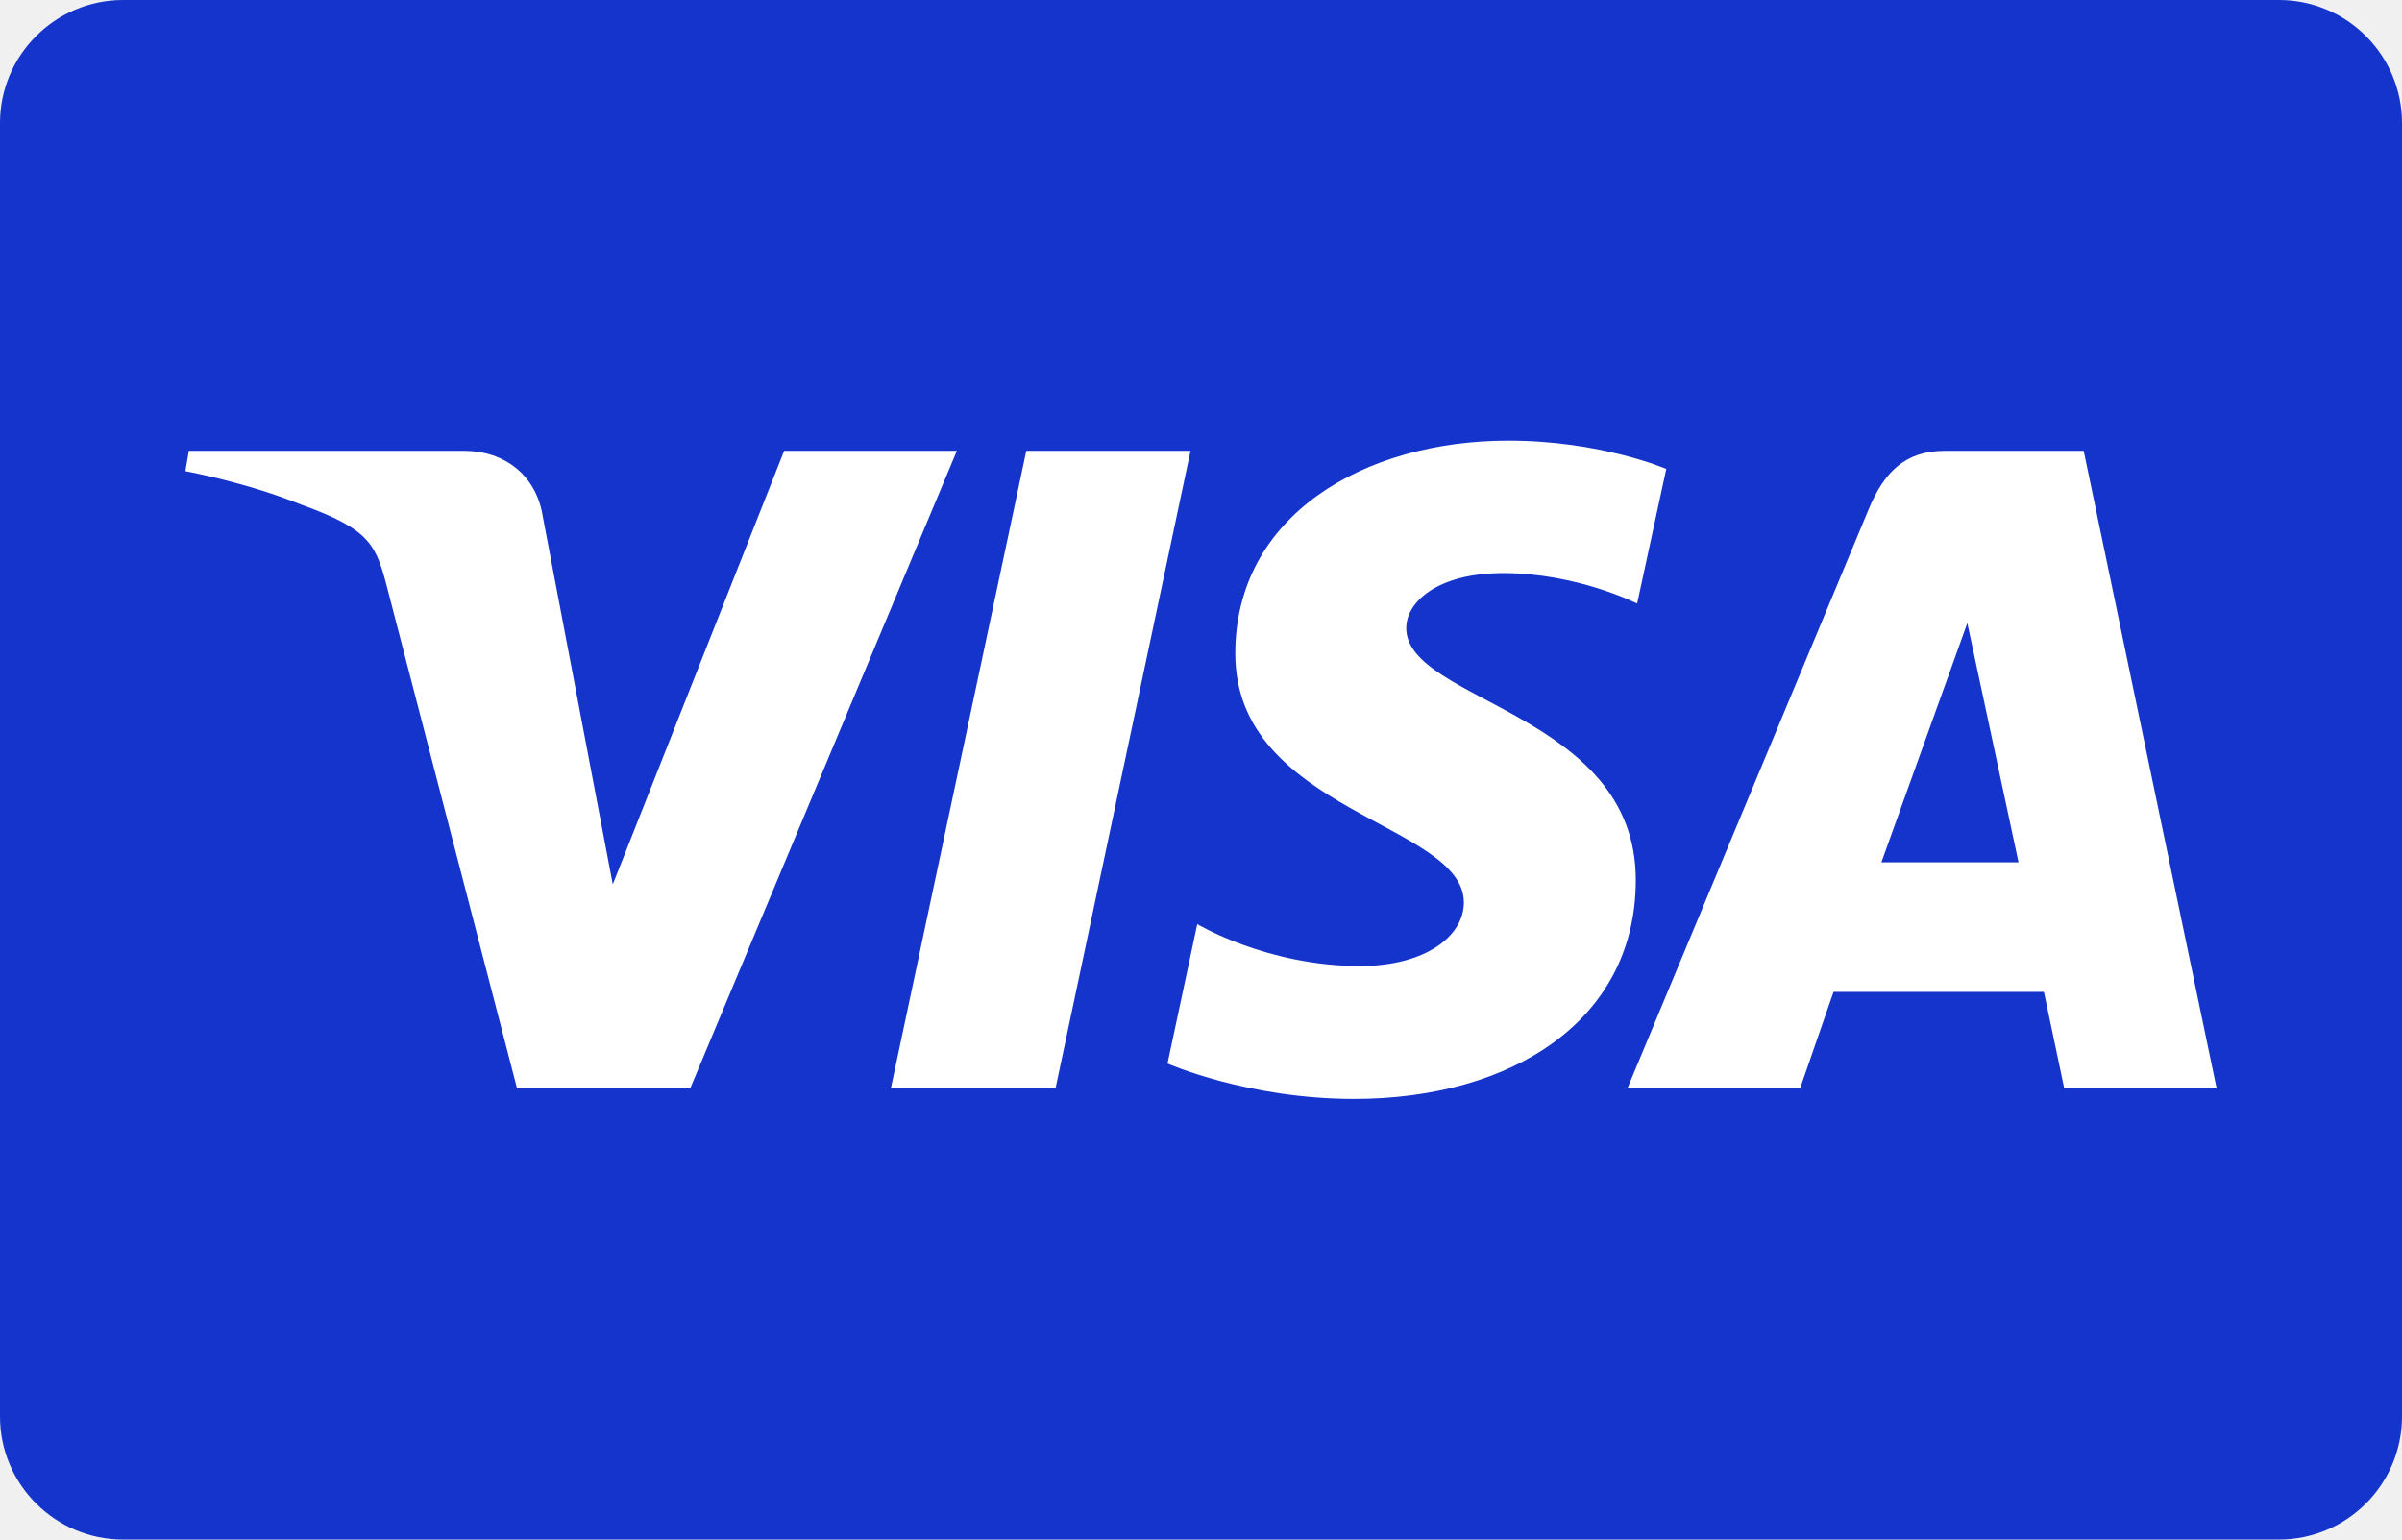
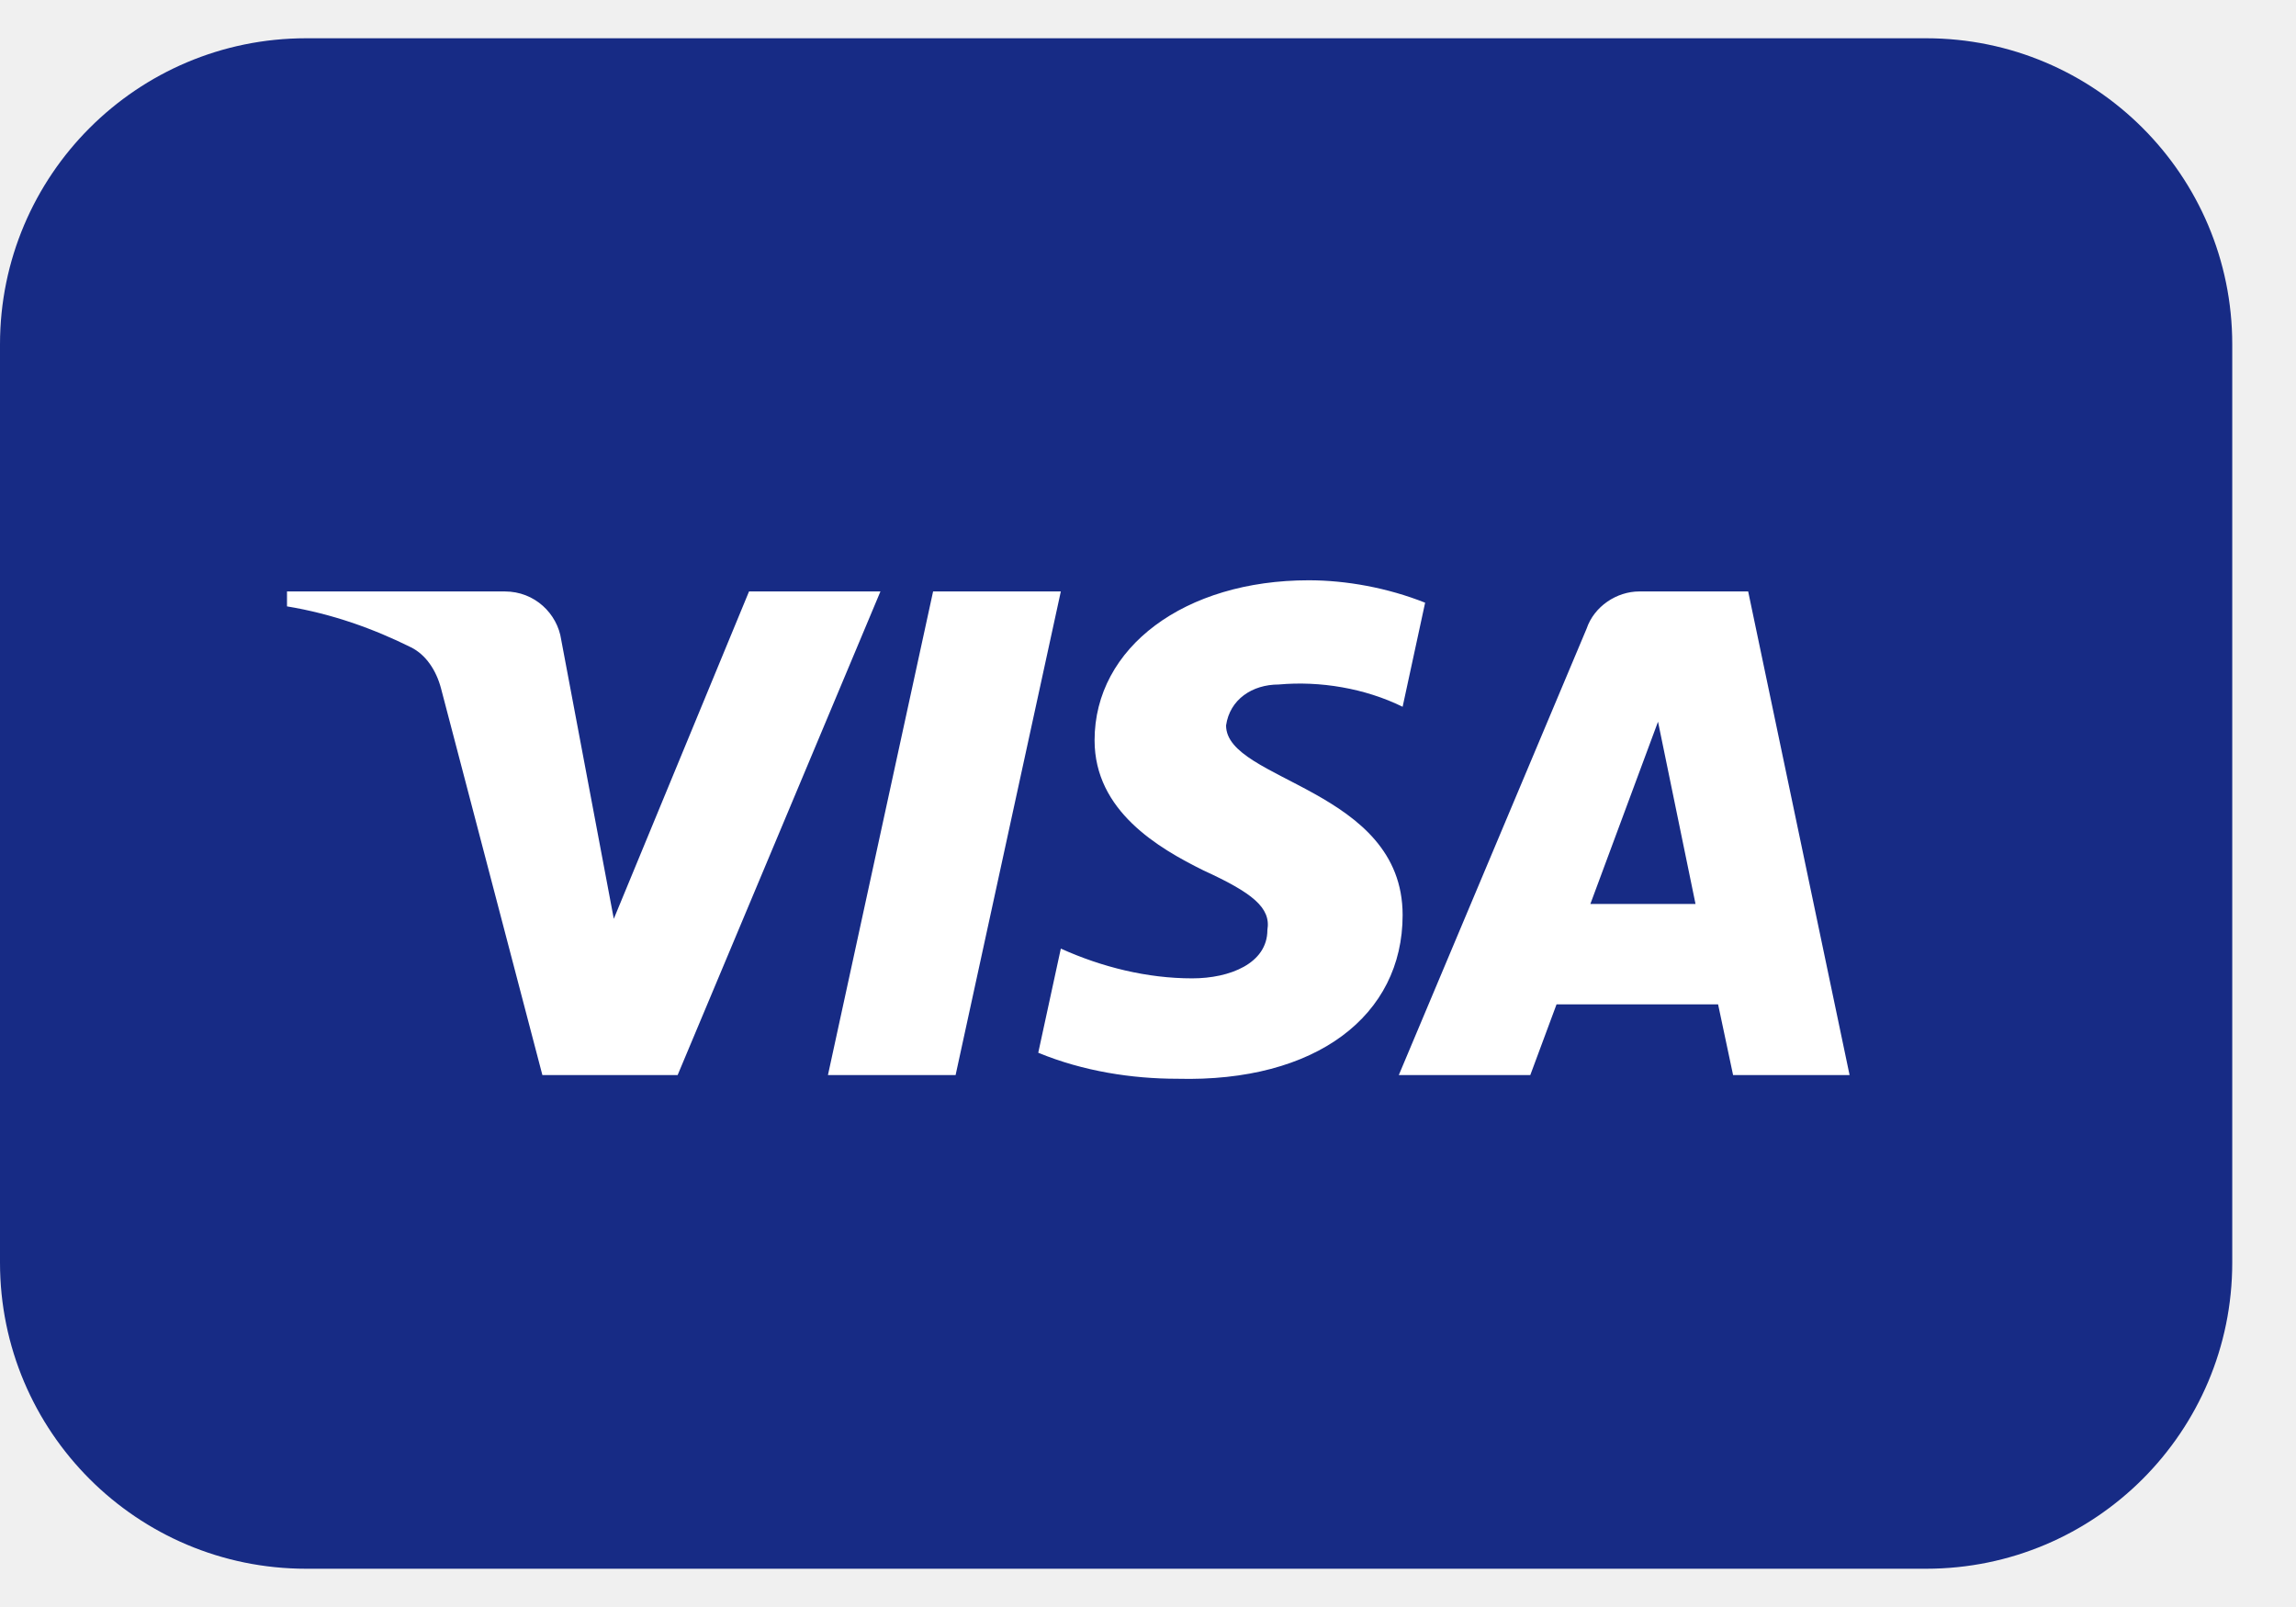
- <svg xmlns="http://www.w3.org/2000/svg" width="780" height="500" viewBox="0 0 780 500" fill="none">
-   <g clip-path="url(#clip0_6278_125851)">
-     <path d="M40 0H740C762.092 0 780 17.909 780 40V460C780 482.092 762.092 500 740 500H40C17.909 500 0 482.092 0 460V40C0 17.909 17.909 0 40 0Z" fill="#1434CB" />
-     <path d="M489.823 143.111C442.988 143.111 401.134 167.393 401.134 212.256C401.134 263.706 475.364 267.259 475.364 293.106C475.364 303.989 462.895 313.731 441.6 313.731C411.377 313.731 388.789 300.119 388.789 300.119L379.123 345.391C379.123 345.391 405.145 356.889 439.692 356.889C490.898 356.889 531.19 331.415 531.19 285.784C531.19 231.419 456.652 227.971 456.652 203.981C456.652 195.455 466.887 186.114 488.122 186.114C512.081 186.114 531.628 196.014 531.628 196.014L541.087 152.289C541.087 152.289 519.818 143.111 489.823 143.111ZM61.329 146.411L60.195 153.011C60.195 153.011 79.899 156.618 97.645 163.814C120.495 172.064 122.122 176.868 125.971 191.786L167.905 353.486H224.118L310.719 146.411H254.635L198.989 287.202L176.282 167.861C174.199 154.203 163.651 146.411 150.74 146.411H61.329ZM333.271 146.411L289.275 353.486H342.756L386.598 146.411H333.271ZM631.554 146.411C618.658 146.411 611.825 153.318 606.811 165.386L528.458 353.486H584.542L595.393 322.136H663.72L670.318 353.486H719.805L676.633 146.411H631.554ZM638.848 202.356L655.473 280.061H610.935L638.848 202.356Z" fill="white" />
+ <svg xmlns="http://www.w3.org/2000/svg" width="30" height="21" viewBox="0 0 30 21" fill="none">
+   <g clip-path="url(#clip0_1537_19501)">
+     <path d="M25.167 0.5H4C1.791 0.5 0 2.291 0 4.5V16.5C0 18.709 1.791 20.5 4 20.5H25.167C27.376 20.5 29.167 18.709 29.167 16.5V4.5C29.167 2.291 27.376 0.5 25.167 0.5Z" fill="#172B85" />
+     <path fill-rule="evenodd" clip-rule="evenodd" d="M8.854 14.049H7.087L5.762 8.994C5.7 8.761 5.566 8.556 5.37 8.459C4.879 8.215 4.339 8.021 3.75 7.924V7.729H6.596C6.989 7.729 7.284 8.021 7.333 8.361L8.02 12.007L9.787 7.729H11.504L8.854 14.049ZM12.486 14.049H10.818L12.192 7.729H13.861L12.486 14.049ZM16.02 9.48C16.069 9.139 16.363 8.945 16.707 8.945C17.247 8.896 17.835 8.994 18.327 9.236L18.621 7.876C18.13 7.681 17.59 7.583 17.1 7.583C15.48 7.583 14.302 8.459 14.302 9.674C14.302 10.598 15.136 11.083 15.726 11.375C16.363 11.667 16.609 11.861 16.56 12.153C16.56 12.59 16.069 12.785 15.578 12.785C14.989 12.785 14.4 12.639 13.861 12.396L13.566 13.757C14.155 14 14.793 14.097 15.382 14.097C17.198 14.145 18.327 13.271 18.327 11.958C18.327 10.305 16.02 10.209 16.02 9.48ZM24.167 14.049L22.842 7.729H21.419C21.124 7.729 20.829 7.924 20.731 8.215L18.277 14.049H19.995L20.338 13.125H22.449L22.645 14.049H24.167ZM21.664 9.431L22.154 11.813H20.78L21.664 9.431Z" fill="white" />
  </g>
  <defs>
-     <clipPath id="clip0_6278_125851">
-       <rect width="780" height="500" fill="white" />
+     <clipPath id="clip0_1537_19501">
+       <rect width="30" height="20" fill="white" transform="translate(0 0.5)" />
    </clipPath>
  </defs>
</svg>
